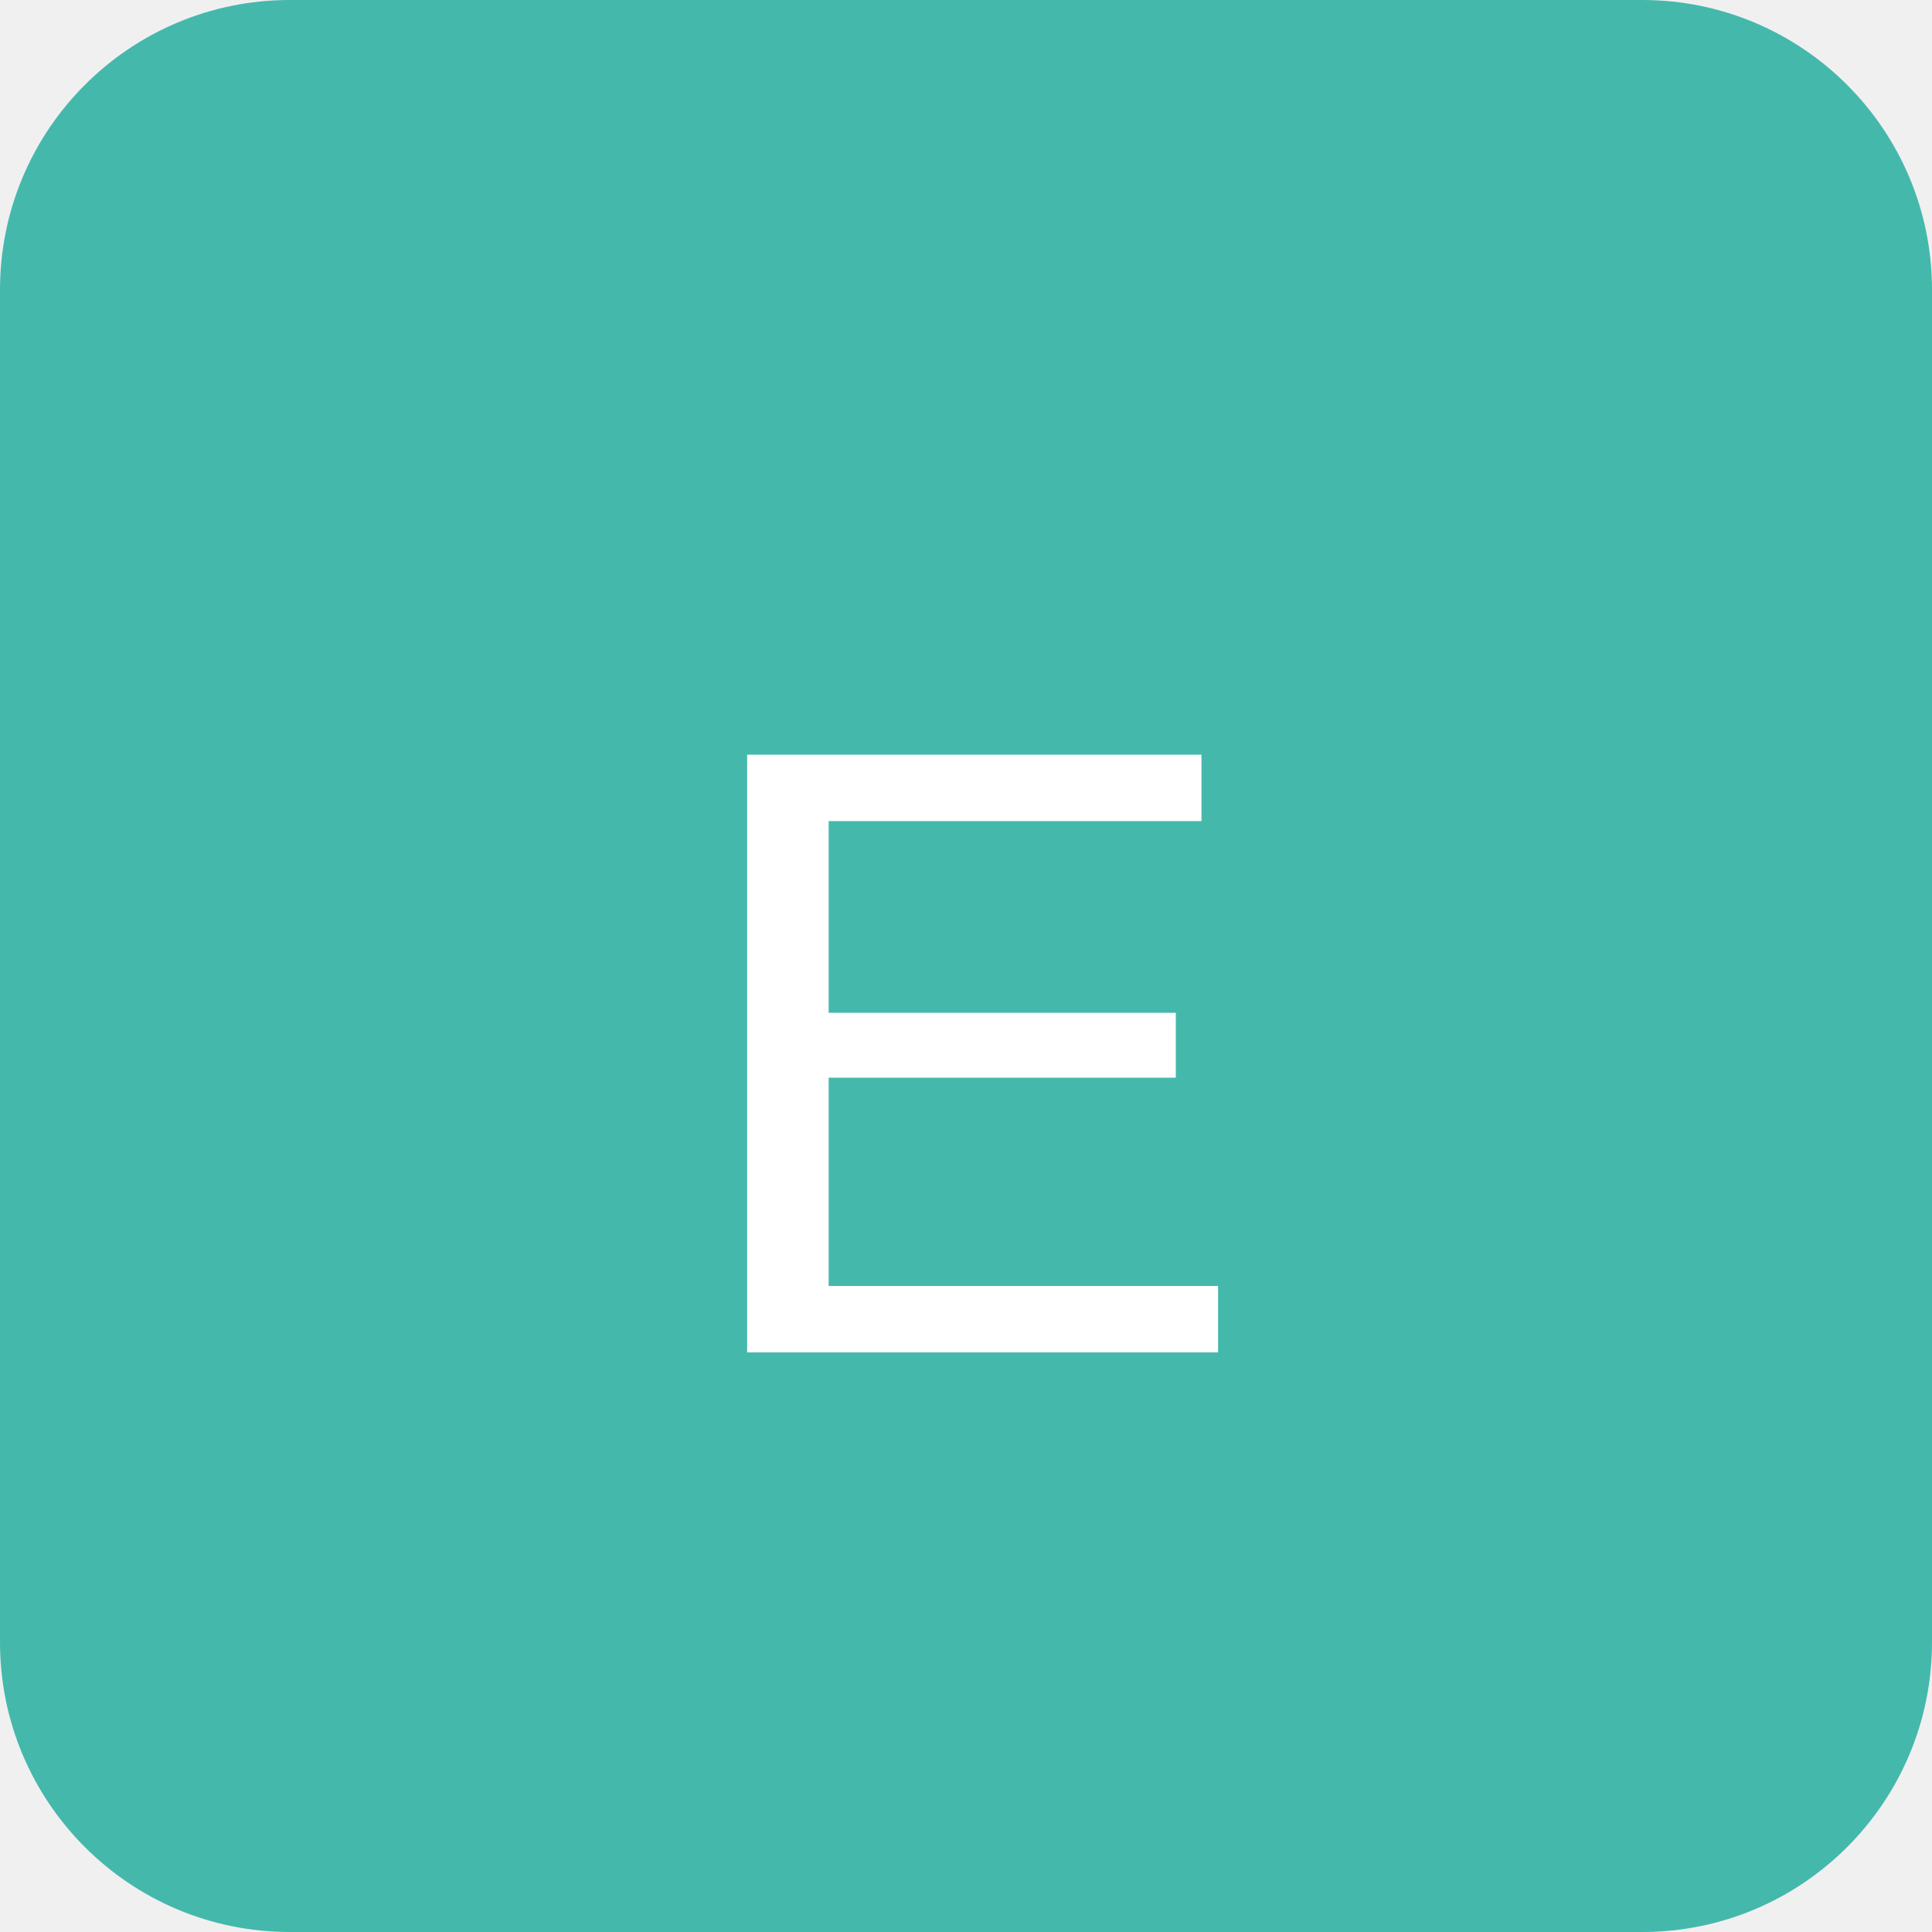
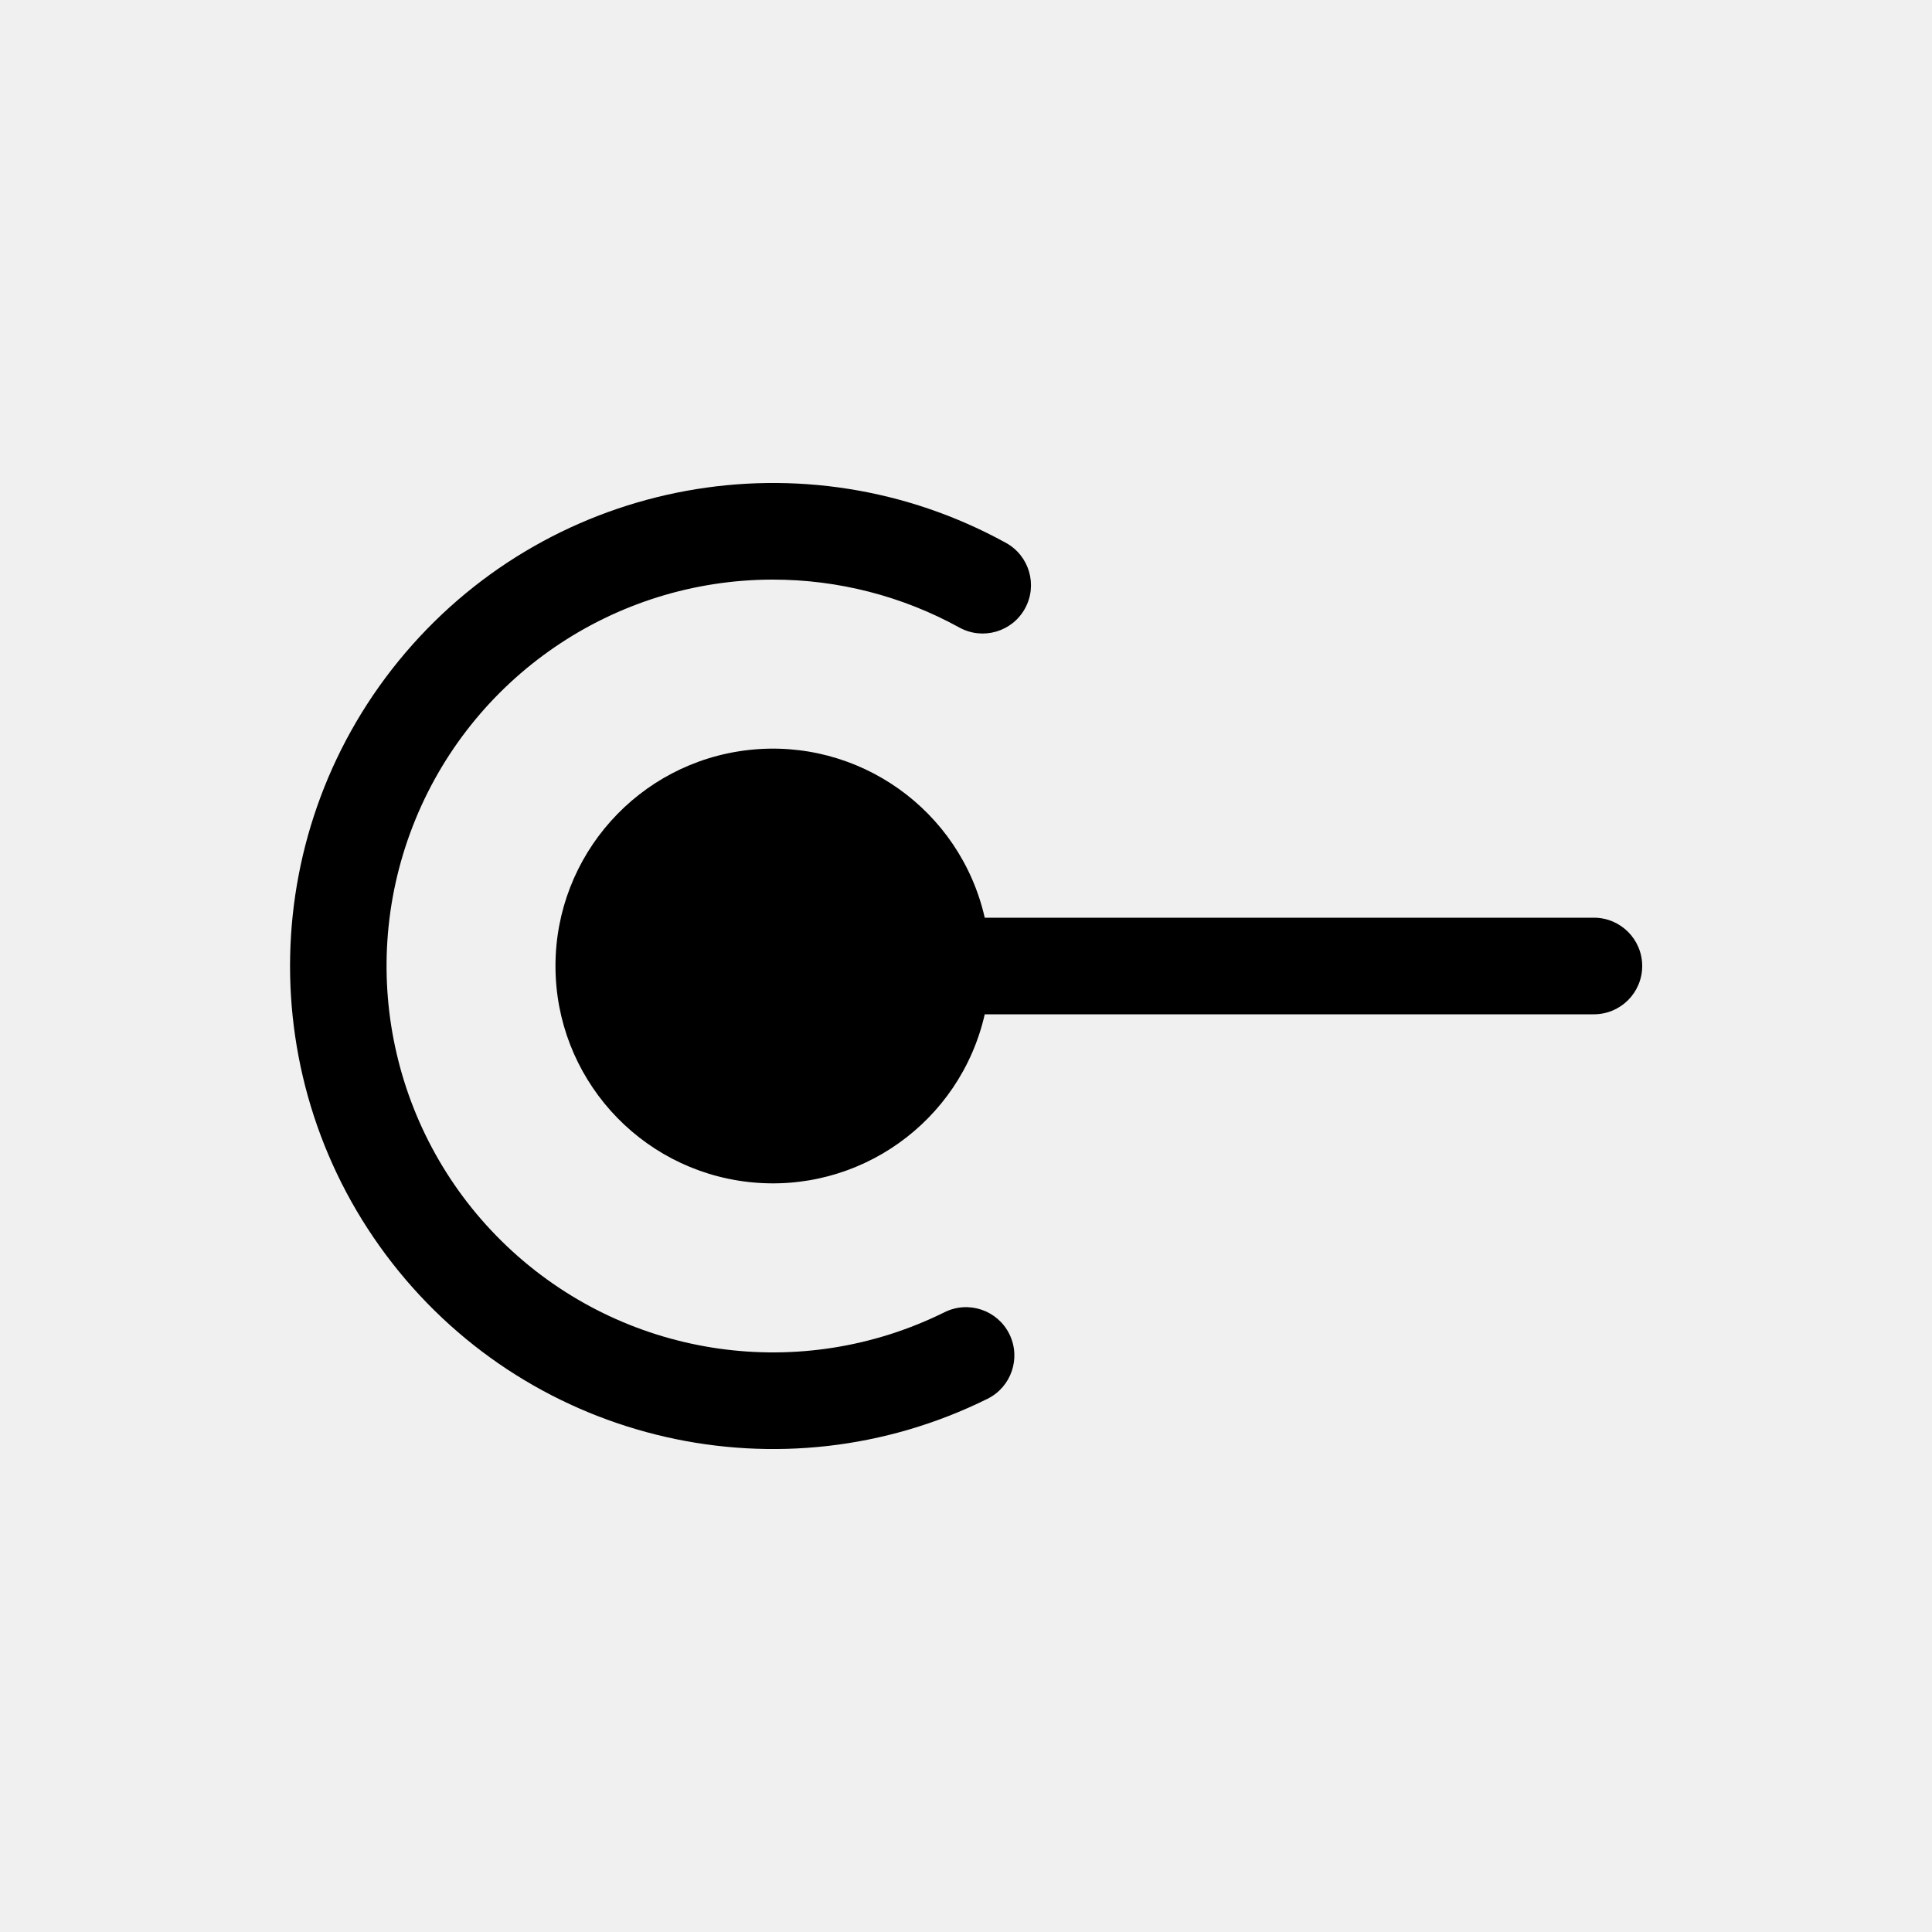
- <svg xmlns="http://www.w3.org/2000/svg" width="20" height="20" viewBox="0 0 20 20">
-   <rect width="20" height="20" rx="3" fill="#45B8AC" />
-   <text x="10" y="14" font-family="Arial" font-size="9" fill="white" text-anchor="middle">E</text>
+ <svg xmlns="http://www.w3.org/2000/svg" width="20" height="20" fill="currentColor">
+   <path d="M8 6a4 4 0 1 0 1.778 7.584.5.5 0 0 1 .445.896 5 5 0 1 1 .191-8.86.5.5 0 1 1-.483.876A4 4 0 0 0 8 6" />
+   <path d="M10.194 9.5a2.25 2.25 0 1 0 0 1H16.5a.5.5 0 0 0 0-1z" />
</svg>
